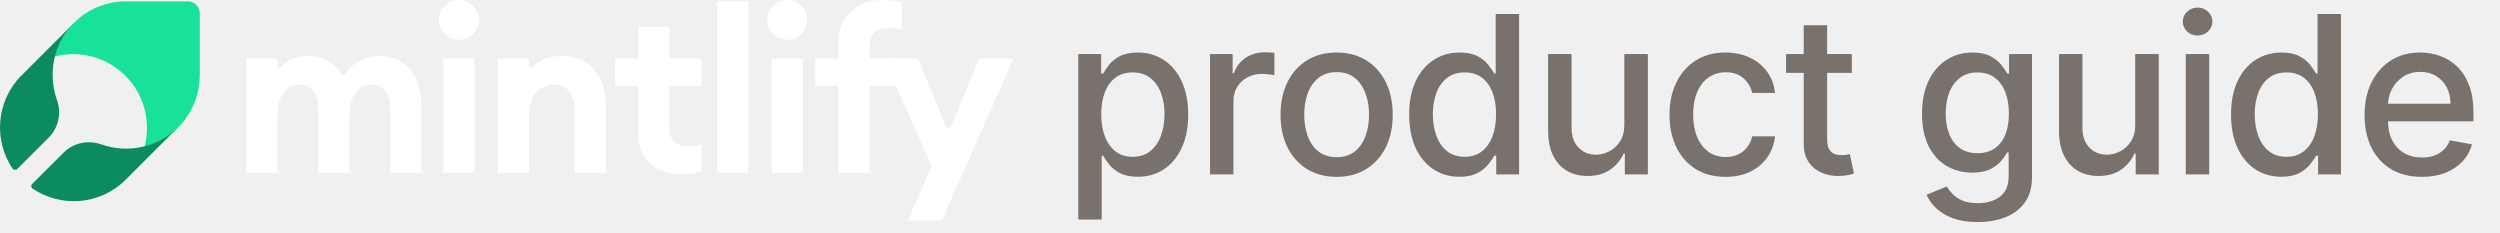
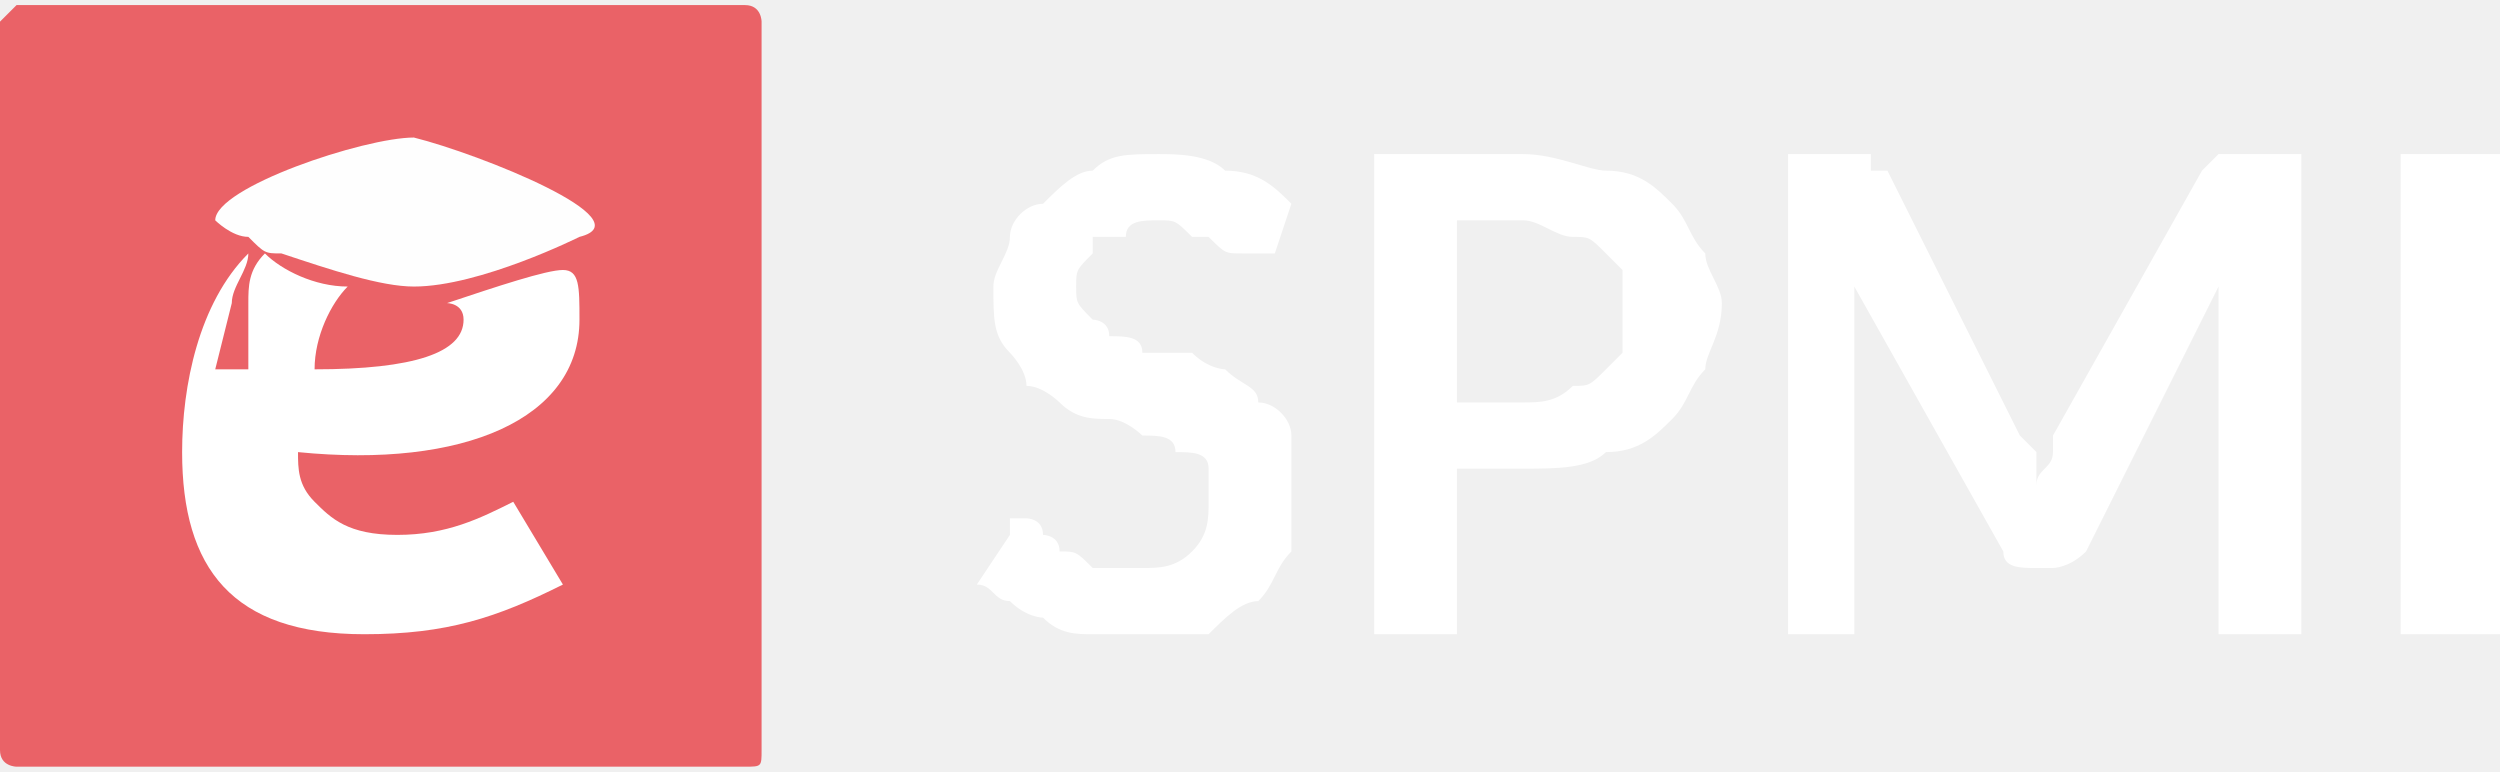
- <svg xmlns="http://www.w3.org/2000/svg" width="204" height="19" viewBox="0 0 204 19" fill="none">
-   <path d="M76.846 18H74.066L76.025 13.579L72.108 4.775H74.906L77.176 10.266C77.26 10.469 77.549 10.469 77.632 10.265L79.886 4.775H82.703L76.846 18Z" fill="white" />
-   <path d="M68.404 14.101V7.013H66.52V4.775H68.404V3.563C68.404 2.456 68.74 1.585 69.411 0.951C70.082 0.317 70.934 0 71.966 0C72.601 0 73.141 0.068 73.589 0.205V2.462C73.291 2.35 72.943 2.294 72.545 2.294C71.985 2.294 71.581 2.419 71.332 2.667C71.084 2.904 70.959 3.308 70.959 3.88V4.775H73.589V7.013H70.959V14.101H68.404Z" fill="white" />
-   <path d="M64.234 3.246C63.798 3.246 63.419 3.09 63.096 2.779C62.773 2.456 62.611 2.07 62.611 1.623C62.611 1.175 62.773 0.796 63.096 0.485C63.419 0.162 63.798 0 64.234 0C64.694 0 65.079 0.162 65.39 0.485C65.713 0.796 65.875 1.175 65.875 1.623C65.875 2.07 65.713 2.456 65.39 2.779C65.079 3.09 64.694 3.246 64.234 3.246ZM62.965 14.101V4.775H65.521V14.101H62.965Z" fill="white" />
-   <path d="M58.516 14.101V0.112H61.071V14.101H58.516Z" fill="white" />
-   <path d="M55.629 14.213C54.584 14.213 53.726 13.927 53.055 13.355C52.396 12.771 52.066 11.932 52.066 10.837V7.013H50.182V4.775H52.066V2.182H54.621V4.775H57.252V7.013H54.621V10.334C54.621 10.906 54.746 11.316 54.995 11.565C55.243 11.801 55.647 11.919 56.207 11.919C56.605 11.919 56.953 11.863 57.252 11.751V14.008C56.804 14.145 56.263 14.213 55.629 14.213Z" fill="white" />
-   <path d="M40.618 14.102V4.775H43.173V5.436C43.173 5.558 43.339 5.612 43.42 5.521C43.989 4.887 44.796 4.57 45.84 4.57C46.96 4.57 47.836 4.943 48.471 5.689C49.117 6.423 49.441 7.405 49.441 8.636V14.102H46.885V9.065C46.885 8.381 46.742 7.853 46.456 7.48C46.17 7.094 45.766 6.902 45.244 6.902C44.622 6.902 44.118 7.126 43.733 7.573C43.36 8.021 43.173 8.68 43.173 9.55V14.102H40.618Z" fill="white" />
-   <path d="M37.436 3.246C37.001 3.246 36.622 3.09 36.298 2.779C35.975 2.456 35.813 2.07 35.813 1.623C35.813 1.175 35.975 0.796 36.298 0.485C36.622 0.162 37.001 0 37.436 0C37.896 0 38.282 0.162 38.593 0.485C38.916 0.796 39.078 1.175 39.078 1.623C39.078 2.07 38.916 2.456 38.593 2.779C38.282 3.09 37.896 3.246 37.436 3.246ZM36.168 14.101V4.775H38.723V14.101H36.168Z" fill="white" />
-   <path d="M31.83 14.102V9.121C31.83 7.642 31.345 6.902 30.375 6.902C29.815 6.902 29.367 7.113 29.032 7.536C28.708 7.959 28.534 8.587 28.509 9.42V14.102H25.954V9.121C25.954 7.642 25.469 6.902 24.499 6.902C23.927 6.902 23.473 7.126 23.137 7.573C22.802 8.021 22.634 8.68 22.634 9.55V14.102H20.078V4.775H22.634V5.443C22.634 5.564 22.797 5.618 22.877 5.527C23.44 4.889 24.186 4.57 25.115 4.57C26.341 4.57 27.266 5.075 27.889 6.084C27.941 6.168 28.068 6.167 28.12 6.082C28.389 5.644 28.761 5.296 29.237 5.036C29.784 4.726 30.337 4.57 30.897 4.57C32.004 4.57 32.862 4.937 33.471 5.671C34.08 6.404 34.385 7.412 34.385 8.692V14.102H31.83Z" fill="white" />
-   <path d="M16.305 6.139V1.086C16.305 0.544 15.865 0.112 15.331 0.112H10.281C9.488 0.112 8.702 0.269 7.972 0.568C7.242 0.874 6.574 1.314 6.016 1.88L5.977 1.919C5.239 2.666 4.713 3.593 4.446 4.614C4.925 4.488 5.419 4.426 5.914 4.418C7.234 4.402 8.53 4.826 9.582 5.62C10.532 6.327 11.255 7.301 11.648 8.425C12.056 9.564 12.103 10.806 11.797 11.977C12.81 11.71 13.745 11.183 14.491 10.444L14.53 10.405C15.088 9.847 15.535 9.179 15.842 8.449C16.148 7.718 16.297 6.932 16.297 6.139H16.305Z" fill="#18E299" />
-   <path d="M4.295 6.053C4.303 4.503 4.921 3.016 6.008 1.904L1.807 6.108C1.791 6.124 1.775 6.131 1.76 6.147C0.735 7.165 0.117 8.527 0.015 9.967C-0.079 11.313 0.273 12.644 1.024 13.756C1.096 13.862 1.29 13.897 1.4 13.795L3.974 11.227C4.78 10.421 5.03 9.223 4.647 8.151C4.404 7.486 4.287 6.773 4.295 6.053Z" fill="#0C8C5E" />
-   <path d="M14.506 10.406C13.7 11.196 12.69 11.744 11.595 11.987C10.492 12.23 9.349 12.159 8.285 11.784C8.285 11.784 8.277 11.784 8.27 11.784C7.198 11.4 6.001 11.65 5.195 12.449L2.62 15.016C2.511 15.126 2.527 15.306 2.66 15.392C3.771 16.136 5.101 16.496 6.447 16.402C7.886 16.3 9.24 15.682 10.265 14.656L10.304 14.617L14.506 10.414V10.406Z" fill="#0C8C5E" />
-   <path d="M87.987 17.914V4.414H89.854V6.006H90.014C90.124 5.801 90.284 5.565 90.493 5.296C90.702 5.028 90.992 4.793 91.362 4.593C91.733 4.389 92.223 4.286 92.833 4.286C93.625 4.286 94.333 4.487 94.955 4.887C95.577 5.288 96.065 5.865 96.418 6.62C96.776 7.374 96.956 8.281 96.956 9.343C96.956 10.404 96.779 11.313 96.425 12.072C96.071 12.826 95.585 13.408 94.968 13.817C94.35 14.222 93.644 14.424 92.852 14.424C92.255 14.424 91.767 14.324 91.388 14.124C91.013 13.924 90.719 13.689 90.506 13.421C90.293 13.152 90.129 12.914 90.014 12.705H89.899V17.914H87.987ZM89.86 9.323C89.86 10.014 89.96 10.619 90.161 11.139C90.361 11.659 90.651 12.066 91.03 12.36C91.409 12.649 91.874 12.794 92.424 12.794C92.995 12.794 93.472 12.643 93.855 12.34C94.239 12.034 94.529 11.618 94.725 11.094C94.925 10.57 95.025 9.98 95.025 9.323C95.025 8.676 94.927 8.094 94.731 7.578C94.539 7.063 94.249 6.656 93.862 6.357C93.478 6.059 92.999 5.91 92.424 5.91C91.87 5.91 91.401 6.053 91.017 6.338C90.638 6.624 90.35 7.022 90.154 7.534C89.958 8.045 89.86 8.642 89.86 9.323ZM98.737 14.232V4.414H100.584V5.974H100.686C100.865 5.445 101.181 5.03 101.632 4.727C102.088 4.421 102.604 4.267 103.179 4.267C103.299 4.267 103.439 4.271 103.601 4.28C103.767 4.289 103.897 4.299 103.991 4.312V6.14C103.914 6.119 103.778 6.095 103.582 6.07C103.386 6.04 103.19 6.025 102.994 6.025C102.542 6.025 102.14 6.121 101.786 6.313C101.436 6.5 101.159 6.762 100.955 7.099C100.75 7.431 100.648 7.811 100.648 8.237V14.232H98.737ZM109.069 14.431C108.149 14.431 107.345 14.22 106.659 13.798C105.973 13.376 105.441 12.786 105.061 12.027C104.682 11.269 104.492 10.382 104.492 9.368C104.492 8.35 104.682 7.459 105.061 6.696C105.441 5.933 105.973 5.341 106.659 4.919C107.345 4.497 108.149 4.286 109.069 4.286C109.99 4.286 110.793 4.497 111.479 4.919C112.165 5.341 112.698 5.933 113.077 6.696C113.456 7.459 113.646 8.35 113.646 9.368C113.646 10.382 113.456 11.269 113.077 12.027C112.698 12.786 112.165 13.376 111.479 13.798C110.793 14.22 109.99 14.431 109.069 14.431ZM109.076 12.826C109.672 12.826 110.166 12.668 110.558 12.353C110.95 12.038 111.24 11.618 111.428 11.094C111.62 10.57 111.715 9.992 111.715 9.362C111.715 8.735 111.62 8.16 111.428 7.636C111.24 7.107 110.95 6.683 110.558 6.364C110.166 6.044 109.672 5.884 109.076 5.884C108.475 5.884 107.976 6.044 107.58 6.364C107.188 6.683 106.896 7.107 106.704 7.636C106.517 8.16 106.423 8.735 106.423 9.362C106.423 9.992 106.517 10.57 106.704 11.094C106.896 11.618 107.188 12.038 107.58 12.353C107.976 12.668 108.475 12.826 109.076 12.826ZM119.095 14.424C118.302 14.424 117.595 14.222 116.972 13.817C116.355 13.408 115.869 12.826 115.515 12.072C115.166 11.313 114.991 10.404 114.991 9.343C114.991 8.281 115.168 7.374 115.521 6.62C115.879 5.865 116.369 5.288 116.992 4.887C117.614 4.487 118.319 4.286 119.107 4.286C119.717 4.286 120.207 4.389 120.578 4.593C120.953 4.793 121.242 5.028 121.447 5.296C121.656 5.565 121.818 5.801 121.933 6.006H122.048V1.142H123.959V14.232H122.092V12.705H121.933C121.818 12.914 121.651 13.152 121.434 13.421C121.221 13.689 120.927 13.924 120.552 14.124C120.177 14.324 119.691 14.424 119.095 14.424ZM119.516 12.794C120.066 12.794 120.531 12.649 120.91 12.36C121.293 12.066 121.583 11.659 121.779 11.139C121.98 10.619 122.08 10.014 122.08 9.323C122.08 8.642 121.982 8.045 121.786 7.534C121.59 7.022 121.302 6.624 120.923 6.338C120.543 6.053 120.075 5.91 119.516 5.91C118.941 5.91 118.462 6.059 118.078 6.357C117.695 6.656 117.405 7.063 117.209 7.578C117.017 8.094 116.921 8.676 116.921 9.323C116.921 9.98 117.019 10.57 117.215 11.094C117.411 11.618 117.701 12.034 118.085 12.34C118.472 12.643 118.95 12.794 119.516 12.794ZM132.546 10.161V4.414H134.464V14.232H132.585V12.532H132.482C132.256 13.056 131.894 13.493 131.396 13.842C130.901 14.188 130.286 14.36 129.548 14.36C128.918 14.36 128.359 14.222 127.874 13.945C127.392 13.664 127.013 13.248 126.736 12.698C126.463 12.149 126.327 11.469 126.327 10.659V4.414H128.238V10.429C128.238 11.098 128.423 11.631 128.794 12.027C129.165 12.424 129.646 12.622 130.239 12.622C130.597 12.622 130.952 12.532 131.306 12.353C131.664 12.174 131.96 11.904 132.195 11.541C132.433 11.179 132.55 10.719 132.546 10.161ZM140.807 14.431C139.857 14.431 139.039 14.215 138.353 13.785C137.671 13.35 137.147 12.752 136.78 11.989C136.414 11.226 136.231 10.352 136.231 9.368C136.231 8.371 136.418 7.491 136.793 6.728C137.168 5.961 137.697 5.362 138.378 4.932C139.06 4.502 139.864 4.286 140.788 4.286C141.534 4.286 142.199 4.425 142.783 4.702C143.366 4.975 143.837 5.358 144.195 5.852C144.557 6.347 144.773 6.924 144.841 7.585H142.981C142.878 7.124 142.644 6.728 142.278 6.396C141.915 6.063 141.43 5.897 140.82 5.897C140.288 5.897 139.821 6.038 139.42 6.319C139.024 6.596 138.715 6.992 138.494 7.508C138.272 8.019 138.161 8.624 138.161 9.323C138.161 10.039 138.27 10.657 138.487 11.177C138.704 11.697 139.011 12.1 139.408 12.385C139.808 12.671 140.279 12.813 140.82 12.813C141.182 12.813 141.511 12.747 141.805 12.615C142.103 12.479 142.352 12.285 142.552 12.034C142.757 11.782 142.9 11.48 142.981 11.126H144.841C144.773 11.761 144.566 12.328 144.221 12.826C143.876 13.325 143.413 13.717 142.834 14.002C142.258 14.288 141.583 14.431 140.807 14.431ZM151.108 4.414V5.948H145.745V4.414H151.108ZM147.183 2.062H149.094V11.35C149.094 11.72 149.15 11.999 149.26 12.187C149.371 12.37 149.514 12.496 149.689 12.564C149.868 12.628 150.062 12.66 150.27 12.66C150.424 12.66 150.558 12.649 150.673 12.628C150.788 12.607 150.878 12.59 150.942 12.577L151.287 14.156C151.176 14.198 151.018 14.241 150.814 14.284C150.609 14.33 150.354 14.356 150.047 14.36C149.544 14.369 149.075 14.279 148.64 14.092C148.206 13.904 147.854 13.614 147.586 13.223C147.317 12.83 147.183 12.338 147.183 11.746V2.062ZM161.382 18.119C160.602 18.119 159.931 18.017 159.369 17.812C158.81 17.607 158.354 17.337 158.001 17C157.647 16.663 157.383 16.295 157.208 15.894L158.851 15.217C158.966 15.404 159.119 15.602 159.311 15.811C159.507 16.024 159.771 16.205 160.104 16.355C160.44 16.504 160.873 16.578 161.401 16.578C162.126 16.578 162.724 16.401 163.197 16.048C163.67 15.698 163.907 15.14 163.907 14.373V12.443H163.786C163.67 12.652 163.504 12.884 163.287 13.139C163.074 13.395 162.78 13.617 162.405 13.804C162.03 13.992 161.542 14.085 160.941 14.085C160.166 14.085 159.467 13.904 158.844 13.542C158.227 13.176 157.737 12.636 157.374 11.925C157.016 11.209 156.837 10.329 156.837 9.285C156.837 8.241 157.014 7.346 157.368 6.6C157.726 5.855 158.216 5.284 158.838 4.887C159.46 4.487 160.166 4.286 160.954 4.286C161.563 4.286 162.055 4.389 162.43 4.593C162.805 4.793 163.097 5.028 163.306 5.296C163.519 5.565 163.683 5.801 163.798 6.006H163.939V4.414H165.812V14.45C165.812 15.293 165.616 15.986 165.224 16.527C164.832 17.068 164.301 17.469 163.632 17.729C162.967 17.989 162.217 18.119 161.382 18.119ZM161.363 12.5C161.913 12.5 162.377 12.372 162.756 12.117C163.14 11.857 163.43 11.486 163.626 11.004C163.826 10.519 163.926 9.937 163.926 9.259C163.926 8.599 163.828 8.017 163.632 7.514C163.436 7.012 163.148 6.62 162.769 6.338C162.39 6.053 161.921 5.91 161.363 5.91C160.788 5.91 160.308 6.059 159.925 6.357C159.541 6.651 159.251 7.052 159.055 7.559C158.864 8.066 158.768 8.633 158.768 9.259C158.768 9.903 158.866 10.467 159.062 10.953C159.258 11.439 159.548 11.818 159.931 12.091C160.319 12.364 160.796 12.5 161.363 12.5ZM174.234 10.161V4.414H176.152V14.232H174.273V12.532H174.171C173.945 13.056 173.582 13.493 173.084 13.842C172.59 14.188 171.974 14.36 171.237 14.36C170.606 14.36 170.048 14.222 169.562 13.945C169.08 13.664 168.701 13.248 168.424 12.698C168.151 12.149 168.015 11.469 168.015 10.659V4.414H169.926V10.429C169.926 11.098 170.112 11.631 170.482 12.027C170.853 12.424 171.335 12.622 171.927 12.622C172.285 12.622 172.641 12.532 172.994 12.353C173.352 12.174 173.649 11.904 173.883 11.541C174.122 11.179 174.239 10.719 174.234 10.161ZM178.36 14.232V4.414H180.271V14.232H178.36ZM179.325 2.899C178.993 2.899 178.707 2.789 178.469 2.567C178.234 2.341 178.117 2.073 178.117 1.762C178.117 1.446 178.234 1.178 178.469 0.956C178.707 0.73 178.993 0.617 179.325 0.617C179.658 0.617 179.941 0.73 180.175 0.956C180.414 1.178 180.533 1.446 180.533 1.762C180.533 2.073 180.414 2.341 180.175 2.567C179.941 2.789 179.658 2.899 179.325 2.899ZM186.158 14.424C185.365 14.424 184.658 14.222 184.036 13.817C183.418 13.408 182.932 12.826 182.578 12.072C182.229 11.313 182.054 10.404 182.054 9.343C182.054 8.281 182.231 7.374 182.585 6.62C182.943 5.865 183.433 5.288 184.055 4.887C184.677 4.487 185.382 4.286 186.171 4.286C186.78 4.286 187.27 4.389 187.641 4.593C188.016 4.793 188.306 5.028 188.51 5.296C188.719 5.565 188.881 5.801 188.996 6.006H189.111V1.142H191.022V14.232H189.156V12.705H188.996C188.881 12.914 188.715 13.152 188.497 13.421C188.284 13.689 187.99 13.924 187.615 14.124C187.24 14.324 186.755 14.424 186.158 14.424ZM186.58 12.794C187.13 12.794 187.594 12.649 187.973 12.36C188.357 12.066 188.647 11.659 188.843 11.139C189.043 10.619 189.143 10.014 189.143 9.323C189.143 8.642 189.045 8.045 188.849 7.534C188.653 7.022 188.365 6.624 187.986 6.338C187.607 6.053 187.138 5.91 186.58 5.91C186.005 5.91 185.525 6.059 185.142 6.357C184.758 6.656 184.468 7.063 184.272 7.578C184.081 8.094 183.985 8.676 183.985 9.323C183.985 9.98 184.083 10.57 184.279 11.094C184.475 11.618 184.764 12.034 185.148 12.34C185.536 12.643 186.013 12.794 186.58 12.794ZM197.622 14.431C196.654 14.431 195.821 14.224 195.122 13.81C194.428 13.393 193.891 12.807 193.512 12.053C193.137 11.294 192.949 10.406 192.949 9.387C192.949 8.382 193.137 7.495 193.512 6.728C193.891 5.961 194.419 5.362 195.097 4.932C195.779 4.502 196.575 4.286 197.487 4.286C198.041 4.286 198.578 4.378 199.098 4.561C199.618 4.745 200.085 5.032 200.498 5.424C200.911 5.816 201.237 6.325 201.476 6.952C201.715 7.574 201.834 8.33 201.834 9.221V9.899H194.029V8.467H199.961C199.961 7.964 199.859 7.519 199.654 7.131C199.45 6.739 199.162 6.43 198.791 6.204C198.425 5.978 197.994 5.865 197.5 5.865C196.963 5.865 196.494 5.997 196.094 6.262C195.698 6.521 195.391 6.862 195.173 7.284C194.96 7.702 194.854 8.156 194.854 8.646V9.764C194.854 10.421 194.969 10.979 195.199 11.439C195.433 11.899 195.759 12.251 196.177 12.494C196.595 12.732 197.083 12.852 197.641 12.852C198.003 12.852 198.333 12.801 198.632 12.698C198.93 12.592 199.188 12.434 199.405 12.225C199.622 12.017 199.789 11.759 199.904 11.452L201.713 11.778C201.568 12.31 201.308 12.777 200.933 13.178C200.562 13.574 200.095 13.883 199.533 14.105C198.975 14.322 198.338 14.431 197.622 14.431Z" fill="#78716C" />
+ <svg xmlns="http://www.w3.org/2000/svg" xml:space="preserve" width="24.418mm" height="7.538mm" version="1.1" style="shape-rendering:geometricPrecision; text-rendering:geometricPrecision; image-rendering:optimizeQuality; fill-rule:evenodd; clip-rule:evenodd" viewBox="0 0 151 46">
+   <defs>
+     <style type="text/css">
+    
+     .fil0 {fill:#EA6267}
+     .fil1 {fill:white;fill-rule:nonzero}
+     .fil2 {fill:white;fill-rule:nonzero}
+     .fil3 {fill:#FEFEFE}
+    
+   </style>
+   </defs>
+   <g id="Layer_x0020_1">
+     <g id="_2239325310592">
+       <path class="fil0" d="M1 0l44 0c1,0 1,1 1,1l0 44c0,1 0,1 -1,1l-44 0c0,0 -1,0 -1,-1l0 -44c0,0 1,-1 1,-1z" />
+       <path class="fil1" d="M77 15c-1,0 -1,0 -1,0 0,0 0,0 -1,0 0,0 0,0 0,0 -1,0 -1,0 -2,-1 0,0 -1,0 -1,0 -1,-1 -1,-1 -2,-1 -1,0 -2,0 -2,1 -1,0 -1,0 -2,0 0,1 0,1 0,1 -1,1 -1,1 -1,2 0,1 0,1 1,2 0,0 1,0 1,1 1,0 2,0 2,1 1,0 2,0 3,0 1,1 2,1 2,1 1,1 2,1 2,2 1,0 2,1 2,2 0,1 0,2 0,3 0,1 0,2 0,4 -1,1 -1,2 -2,3 -1,0 -2,1 -3,2 -1,0 -3,0 -4,0 -1,0 -2,0 -3,0 -1,0 -2,0 -3,-1 0,0 -1,0 -2,-1 -1,0 -1,-1 -2,-1l2 -3c0,0 0,0 0,-1 0,0 1,0 1,0 0,0 1,0 1,1 0,0 1,0 1,1 1,0 1,0 2,1 1,0 2,0 3,0 1,0 2,0 3,-1 1,-1 1,-2 1,-3 0,-1 0,-2 0,-2 0,-1 -1,-1 -2,-1 0,-1 -1,-1 -2,-1 0,0 -1,-1 -2,-1 -1,0 -2,0 -3,-1 0,0 -1,-1 -2,-1 0,-1 -1,-2 -1,-2 -1,-1 -1,-2 -1,-4 0,-1 1,-2 1,-3 0,-1 1,-2 2,-2 1,-1 2,-2 3,-2 1,-1 2,-1 4,-1 1,0 3,0 4,1 2,0 3,1 4,2l-1 3zm15 9c1,0 2,0 3,-1 1,0 1,0 2,-1 0,0 1,-1 1,-1 0,-1 0,-2 0,-3 0,0 0,-1 0,-2 0,0 -1,-1 -1,-1 -1,-1 -1,-1 -2,-1 -1,0 -2,-1 -3,-1l-4 0 0 11 4 0zm0 -15c2,0 4,1 5,1 2,0 3,1 4,2 1,1 1,2 2,3 0,1 1,2 1,3 0,2 -1,3 -1,4 -1,1 -1,2 -2,3 -1,1 -2,2 -4,2 -1,1 -3,1 -5,1l-4 0 0 10 -5 0 0 -29 9 0zm47 0l0 29 -5 0 0 -19c0,0 0,-1 0,-2l-8 16c-1,1 -2,1 -2,1l-1 0c-1,0 -2,0 -2,-1l-9 -16c0,0 0,1 0,1 0,1 0,1 0,1l0 19 -4 0 0 -29 4 0c0,0 0,0 0,0 1,0 1,0 1,0 0,0 0,1 0,1 0,0 0,0 1,0l8 16c0,0 1,1 1,1 0,1 0,1 0,2 0,-1 1,-1 1,-2 0,0 0,-1 0,-1l9 -16c0,0 0,0 0,0 0,0 1,-1 1,-1 0,0 0,0 0,0 0,0 1,0 1,0l4 0zm12 29l-6 0 0 -29 6 0 0 29z" />
+       <g>
+         <path class="fil2" d="M24 32c-3,0 -4,-1 -5,-2 -1,-1 -1,-2 -1,-3 10,1 17,-2 17,-8 0,-2 0,-3 -1,-3 -1,0 -4,1 -7,2 0,0 1,0 1,1 0,2 -3,3 -9,3 0,-2 1,-4 2,-5 -2,0 -4,-1 -5,-2 -1,1 -1,2 -1,3 0,0 0,0 0,0l0 4c0,0 0,0 -1,0l0 0c0,0 -1,0 -1,0l1 -4c0,0 0,0 0,0 0,-1 1,-2 1,-3 -3,3 -4,8 -4,12 0,7 3,11 11,11 5,0 8,-1 12,-3l-3 -5c-2,1 -4,2 -7,2z" />
+         <path class="fil3" d="M35 14c0,0 -6,3 -10,3 -2,0 -5,-1 -8,-2 -1,0 -1,0 -2,-1 -1,0 -2,-1 -2,-1 0,-2 9,-5 12,-5 4,1 14,5 10,6z" />
+       </g>
+     </g>
+   </g>
</svg>
